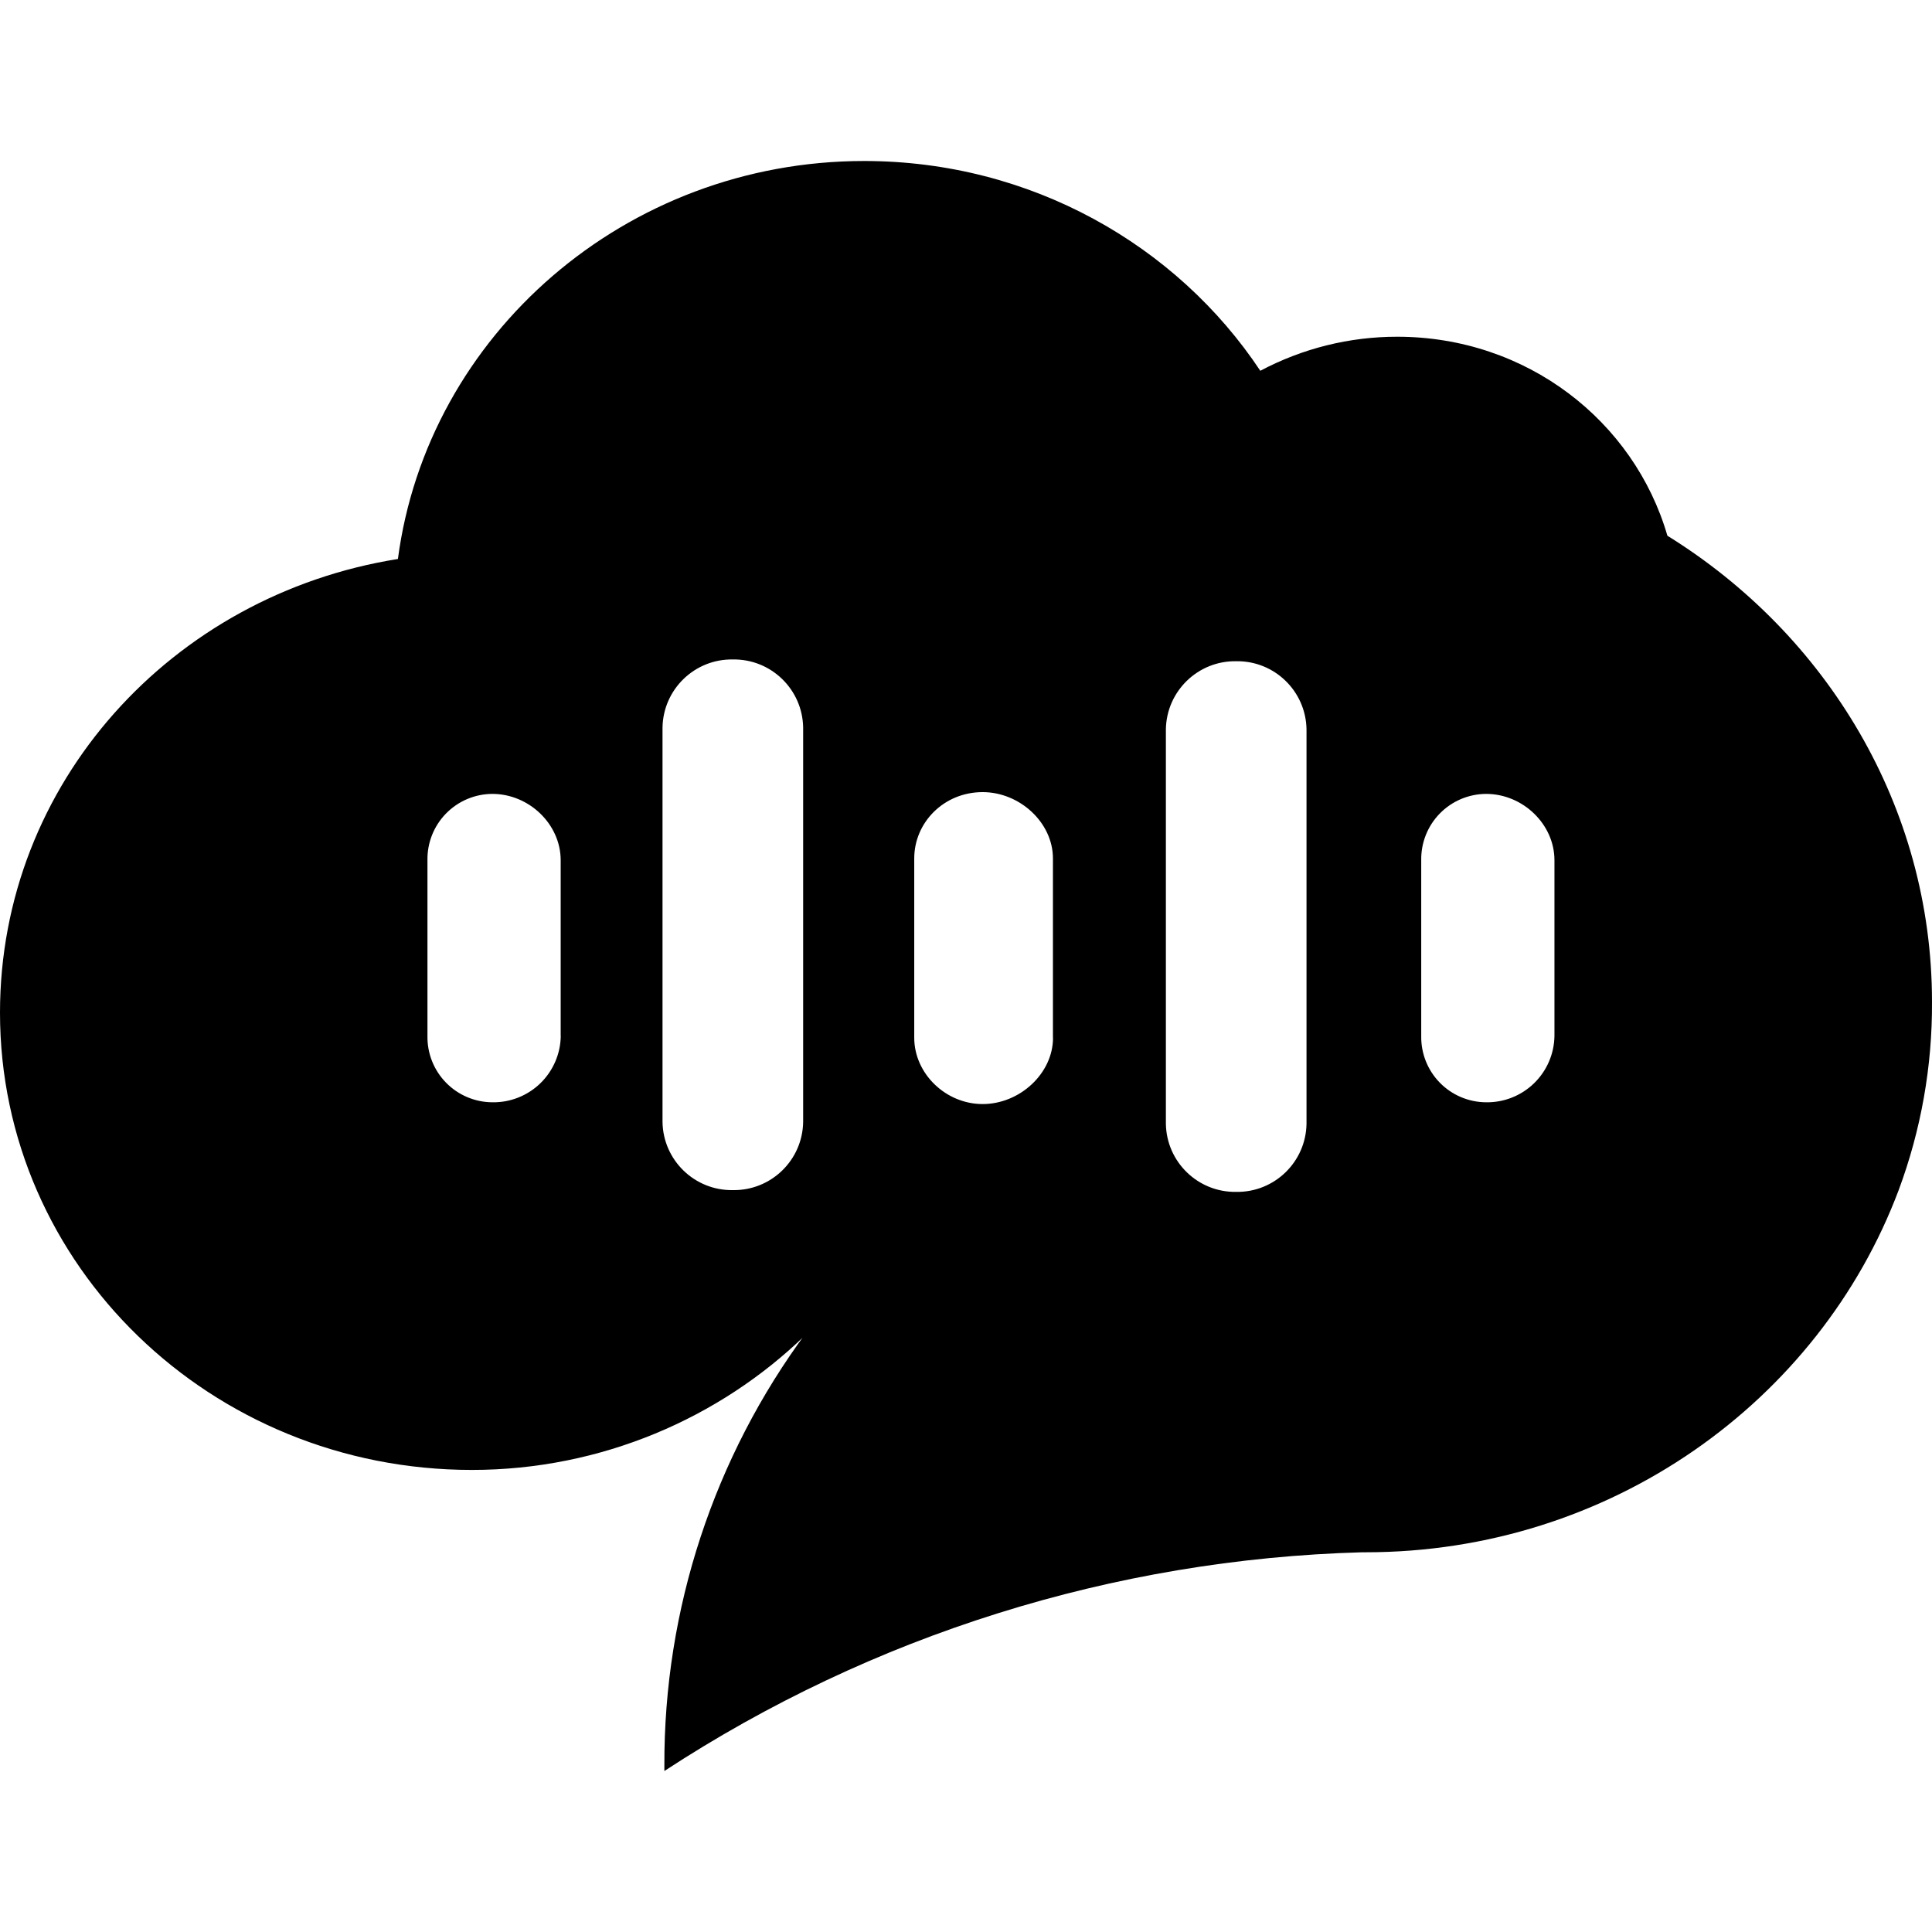
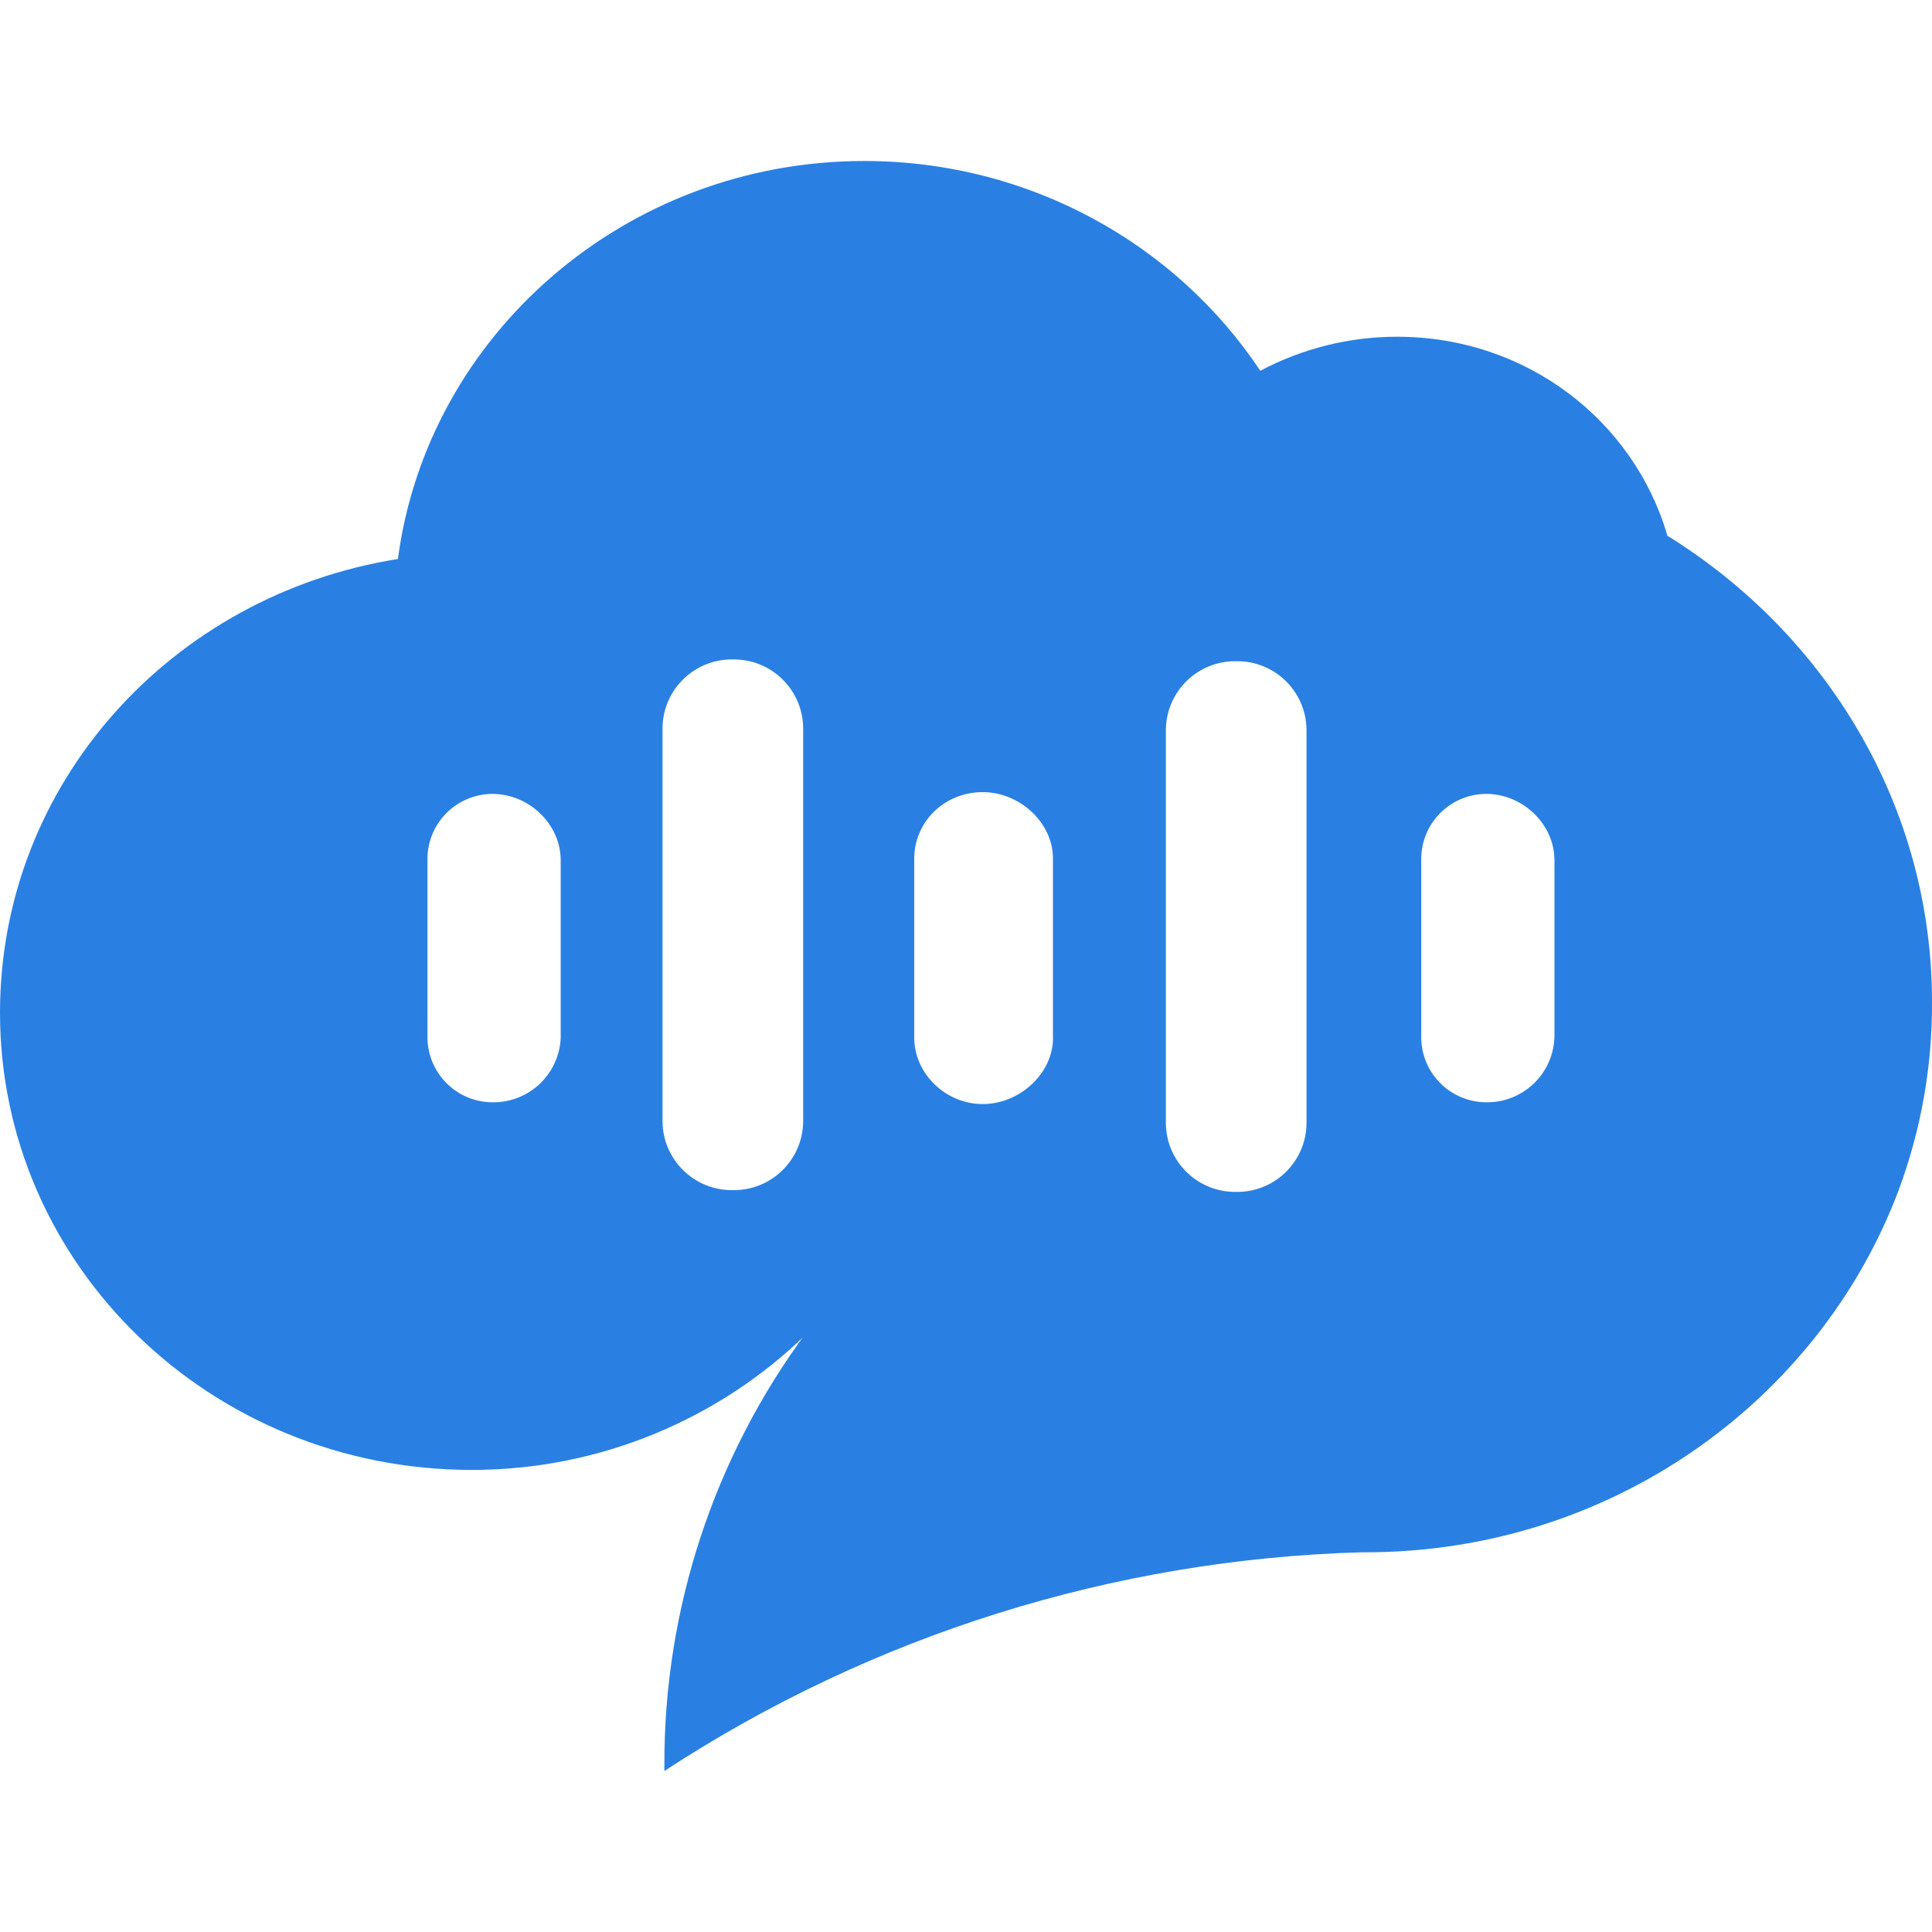
<svg xmlns="http://www.w3.org/2000/svg" viewBox="0 0 24 24">
-   <path d="M20.713 6.655c-.414-1.426-1.748-2.472-3.357-2.472a3.62 3.62 0 00-1.7.423C14.62 3.046 12.804 2 10.735 2 7.77 2 5.31 4.16 4.943 6.944 2.138 7.39 0 9.728 0 12.58c0 3.14 2.62 5.68 5.862 5.68 1.61 0 3.08-.646 4.138-1.671.276-.267.529-.557.736-.89a5.02 5.02 0 01-.713.845 8.998 8.998 0 00-1.77 5.39V22a16.682 16.682 0 018.666-2.717h.046c3.035 0 5.633-1.871 6.621-4.499A6.599 6.599 0 0024 12.445c0-2.427-1.31-4.565-3.287-5.79zM6.966 12.869a.836.836 0 01-.851.824.81.81 0 01-.805-.824v-2.183a.81.81 0 01.805-.824c.46 0 .85.379.85.824v2.183zm3.011 1.069a.86.86 0 01-.874.846.86.86 0 01-.873-.846v-4.9a.86.86 0 01.873-.846.86.86 0 01.874.846v4.9zm3.104-1.047c0 .445-.414.824-.874.824s-.85-.379-.85-.824v-2.227c0-.446.367-.824.85-.824.46 0 .873.378.873.824v2.227zm3.149 1.069a.86.86 0 01-.874.846.86.86 0 01-.873-.846v-4.9a.86.86 0 01.873-.846.86.86 0 01.874.846v4.9zm3.08-1.091a.836.836 0 01-.85.824.81.81 0 01-.805-.824v-2.183a.81.81 0 01.805-.824c.46 0 .85.379.85.824v2.183z" fill="currentColor" />
+   <path d="M20.713 6.655c-.414-1.426-1.748-2.472-3.357-2.472a3.62 3.62 0 00-1.7.423C14.62 3.046 12.804 2 10.735 2 7.77 2 5.31 4.16 4.943 6.944 2.138 7.39 0 9.728 0 12.58c0 3.14 2.62 5.68 5.862 5.68 1.61 0 3.08-.646 4.138-1.671.276-.267.529-.557.736-.89a5.02 5.02 0 01-.713.845 8.998 8.998 0 00-1.77 5.39V22a16.682 16.682 0 018.666-2.717h.046c3.035 0 5.633-1.871 6.621-4.499A6.599 6.599 0 0024 12.445c0-2.427-1.31-4.565-3.287-5.79zM6.966 12.869a.836.836 0 01-.851.824.81.81 0 01-.805-.824v-2.183a.81.81 0 01.805-.824c.46 0 .85.379.85.824v2.183zm3.011 1.069a.86.86 0 01-.874.846.86.86 0 01-.873-.846v-4.9a.86.86 0 01.873-.846.86.86 0 01.874.846v4.9zm3.104-1.047c0 .445-.414.824-.874.824s-.85-.379-.85-.824v-2.227c0-.446.367-.824.85-.824.46 0 .873.378.873.824v2.227zm3.149 1.069a.86.86 0 01-.874.846.86.86 0 01-.873-.846v-4.9a.86.86 0 01.873-.846.86.86 0 01.874.846v4.9zm3.08-1.091a.836.836 0 01-.85.824.81.81 0 01-.805-.824v-2.183a.81.81 0 01.805-.824c.46 0 .85.379.85.824v2.183z" fill="#2A80E2" />
</svg>
